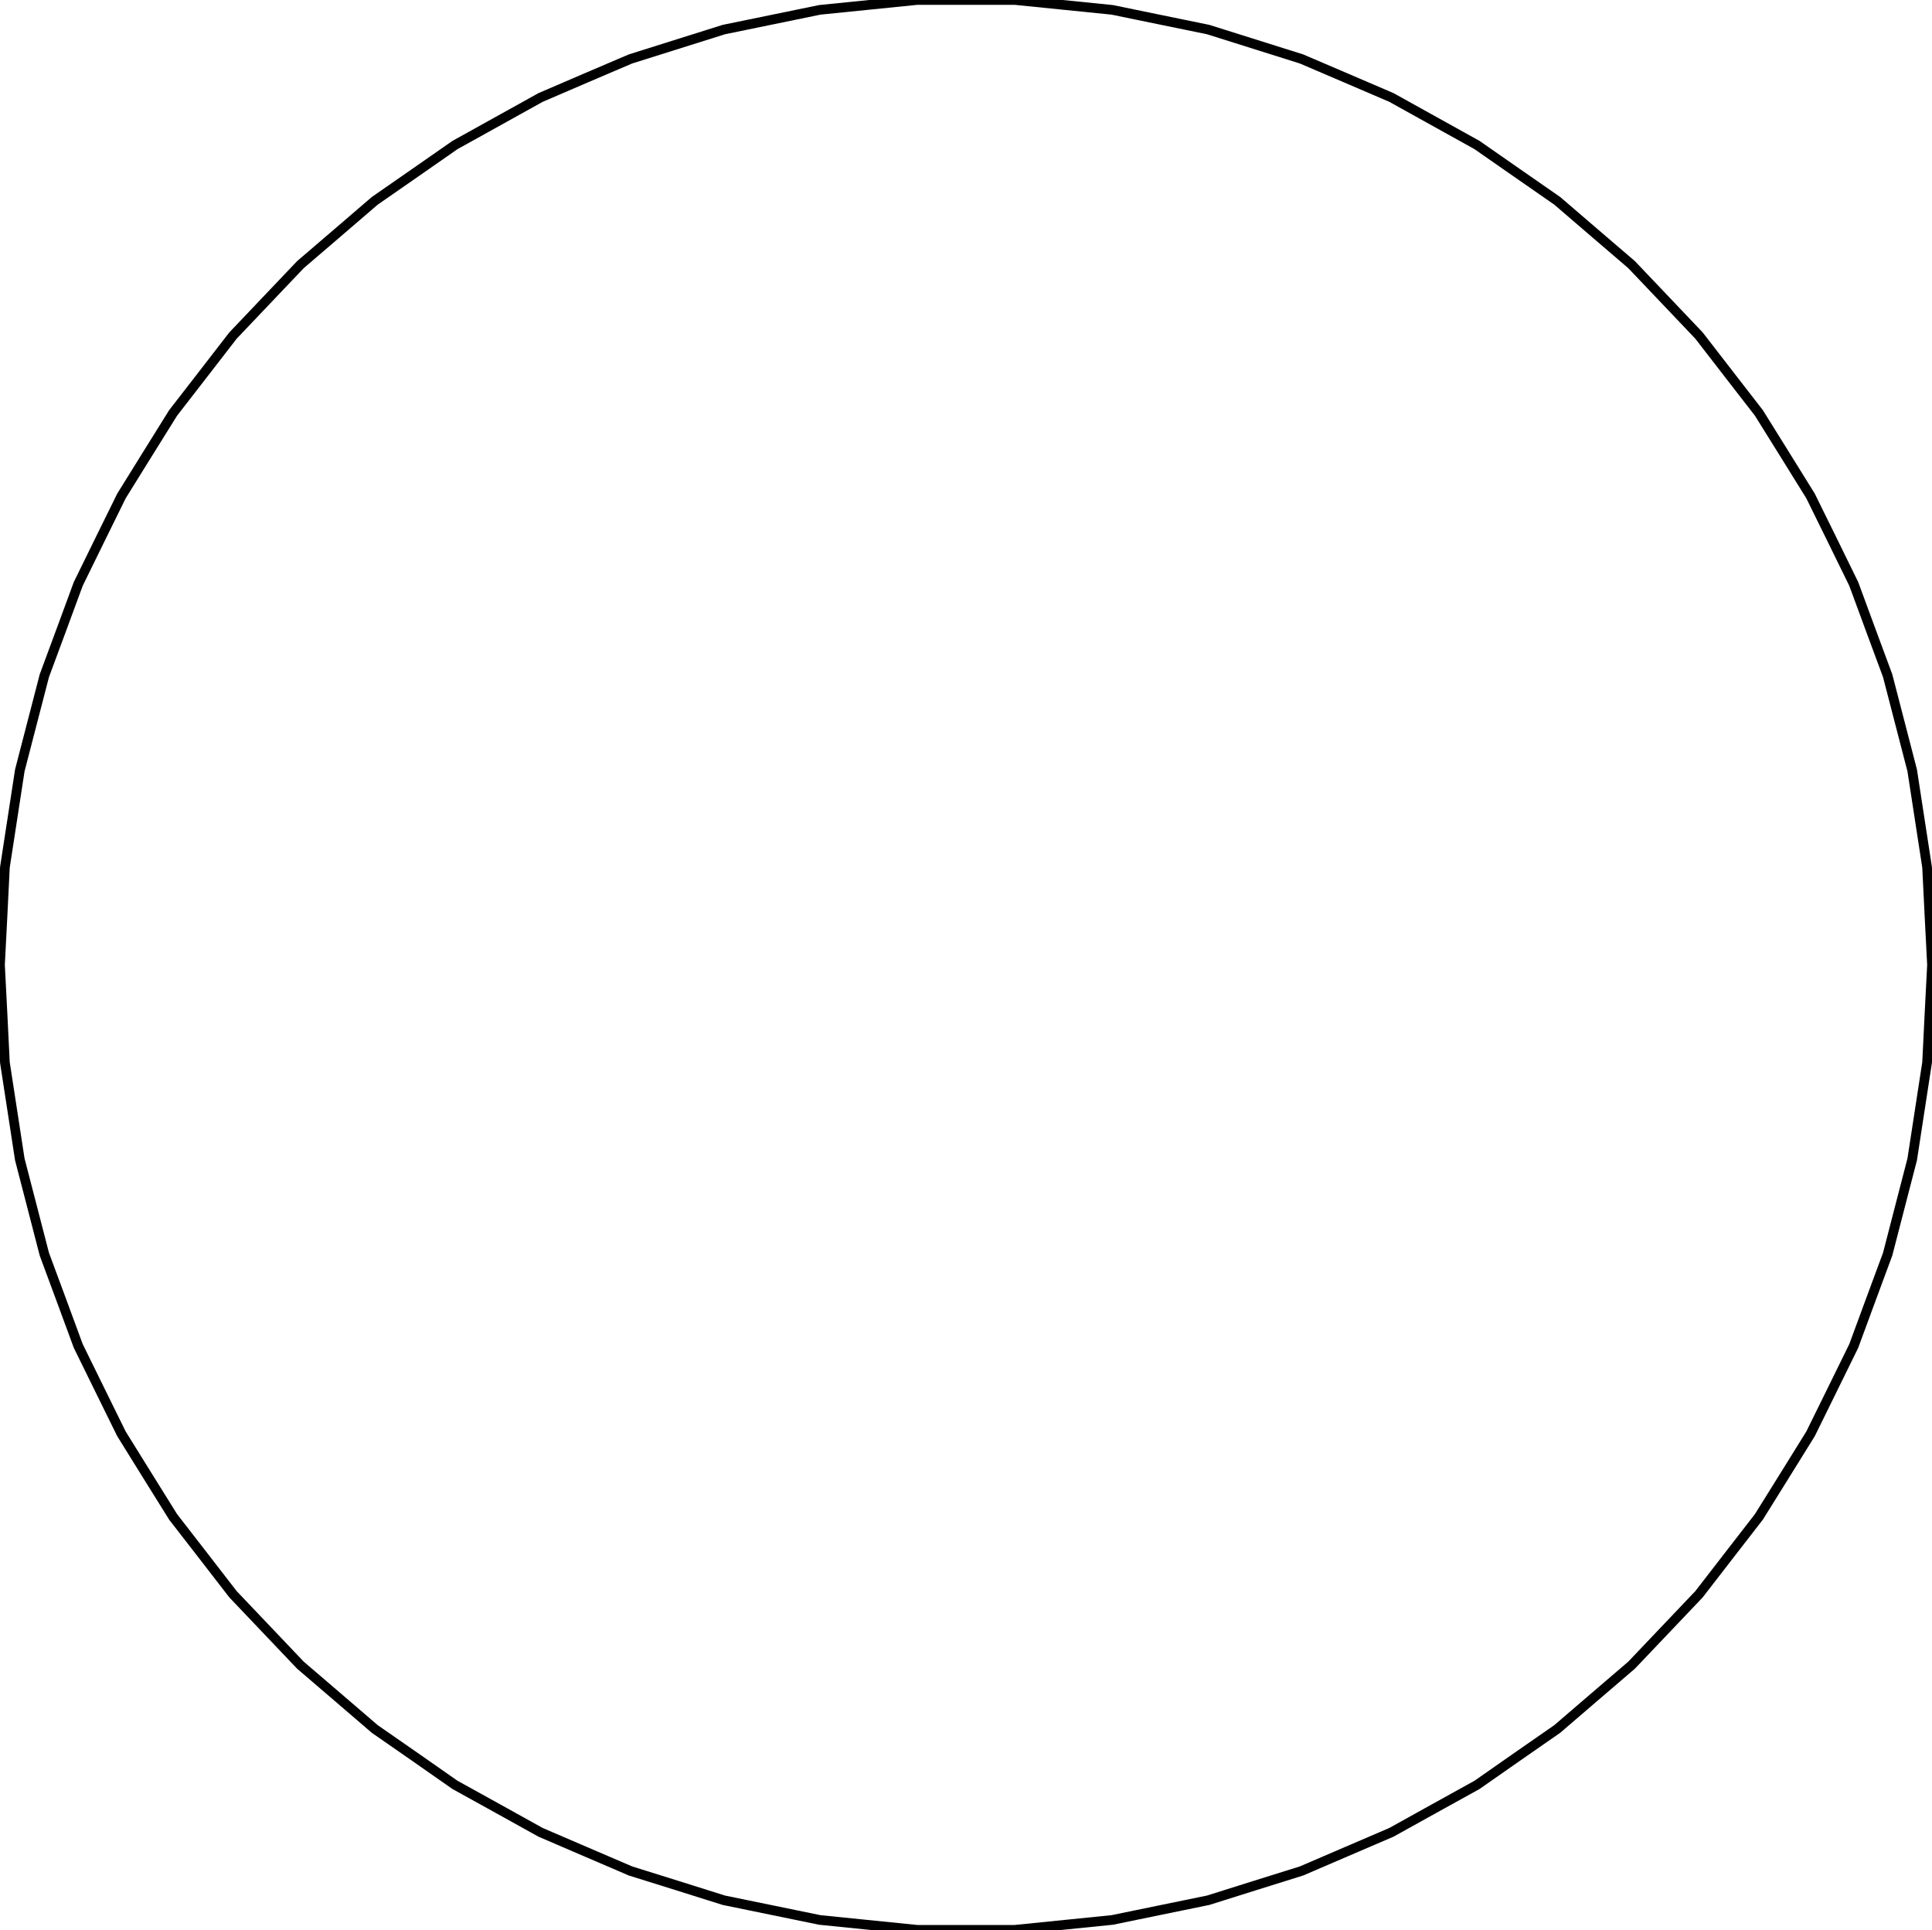
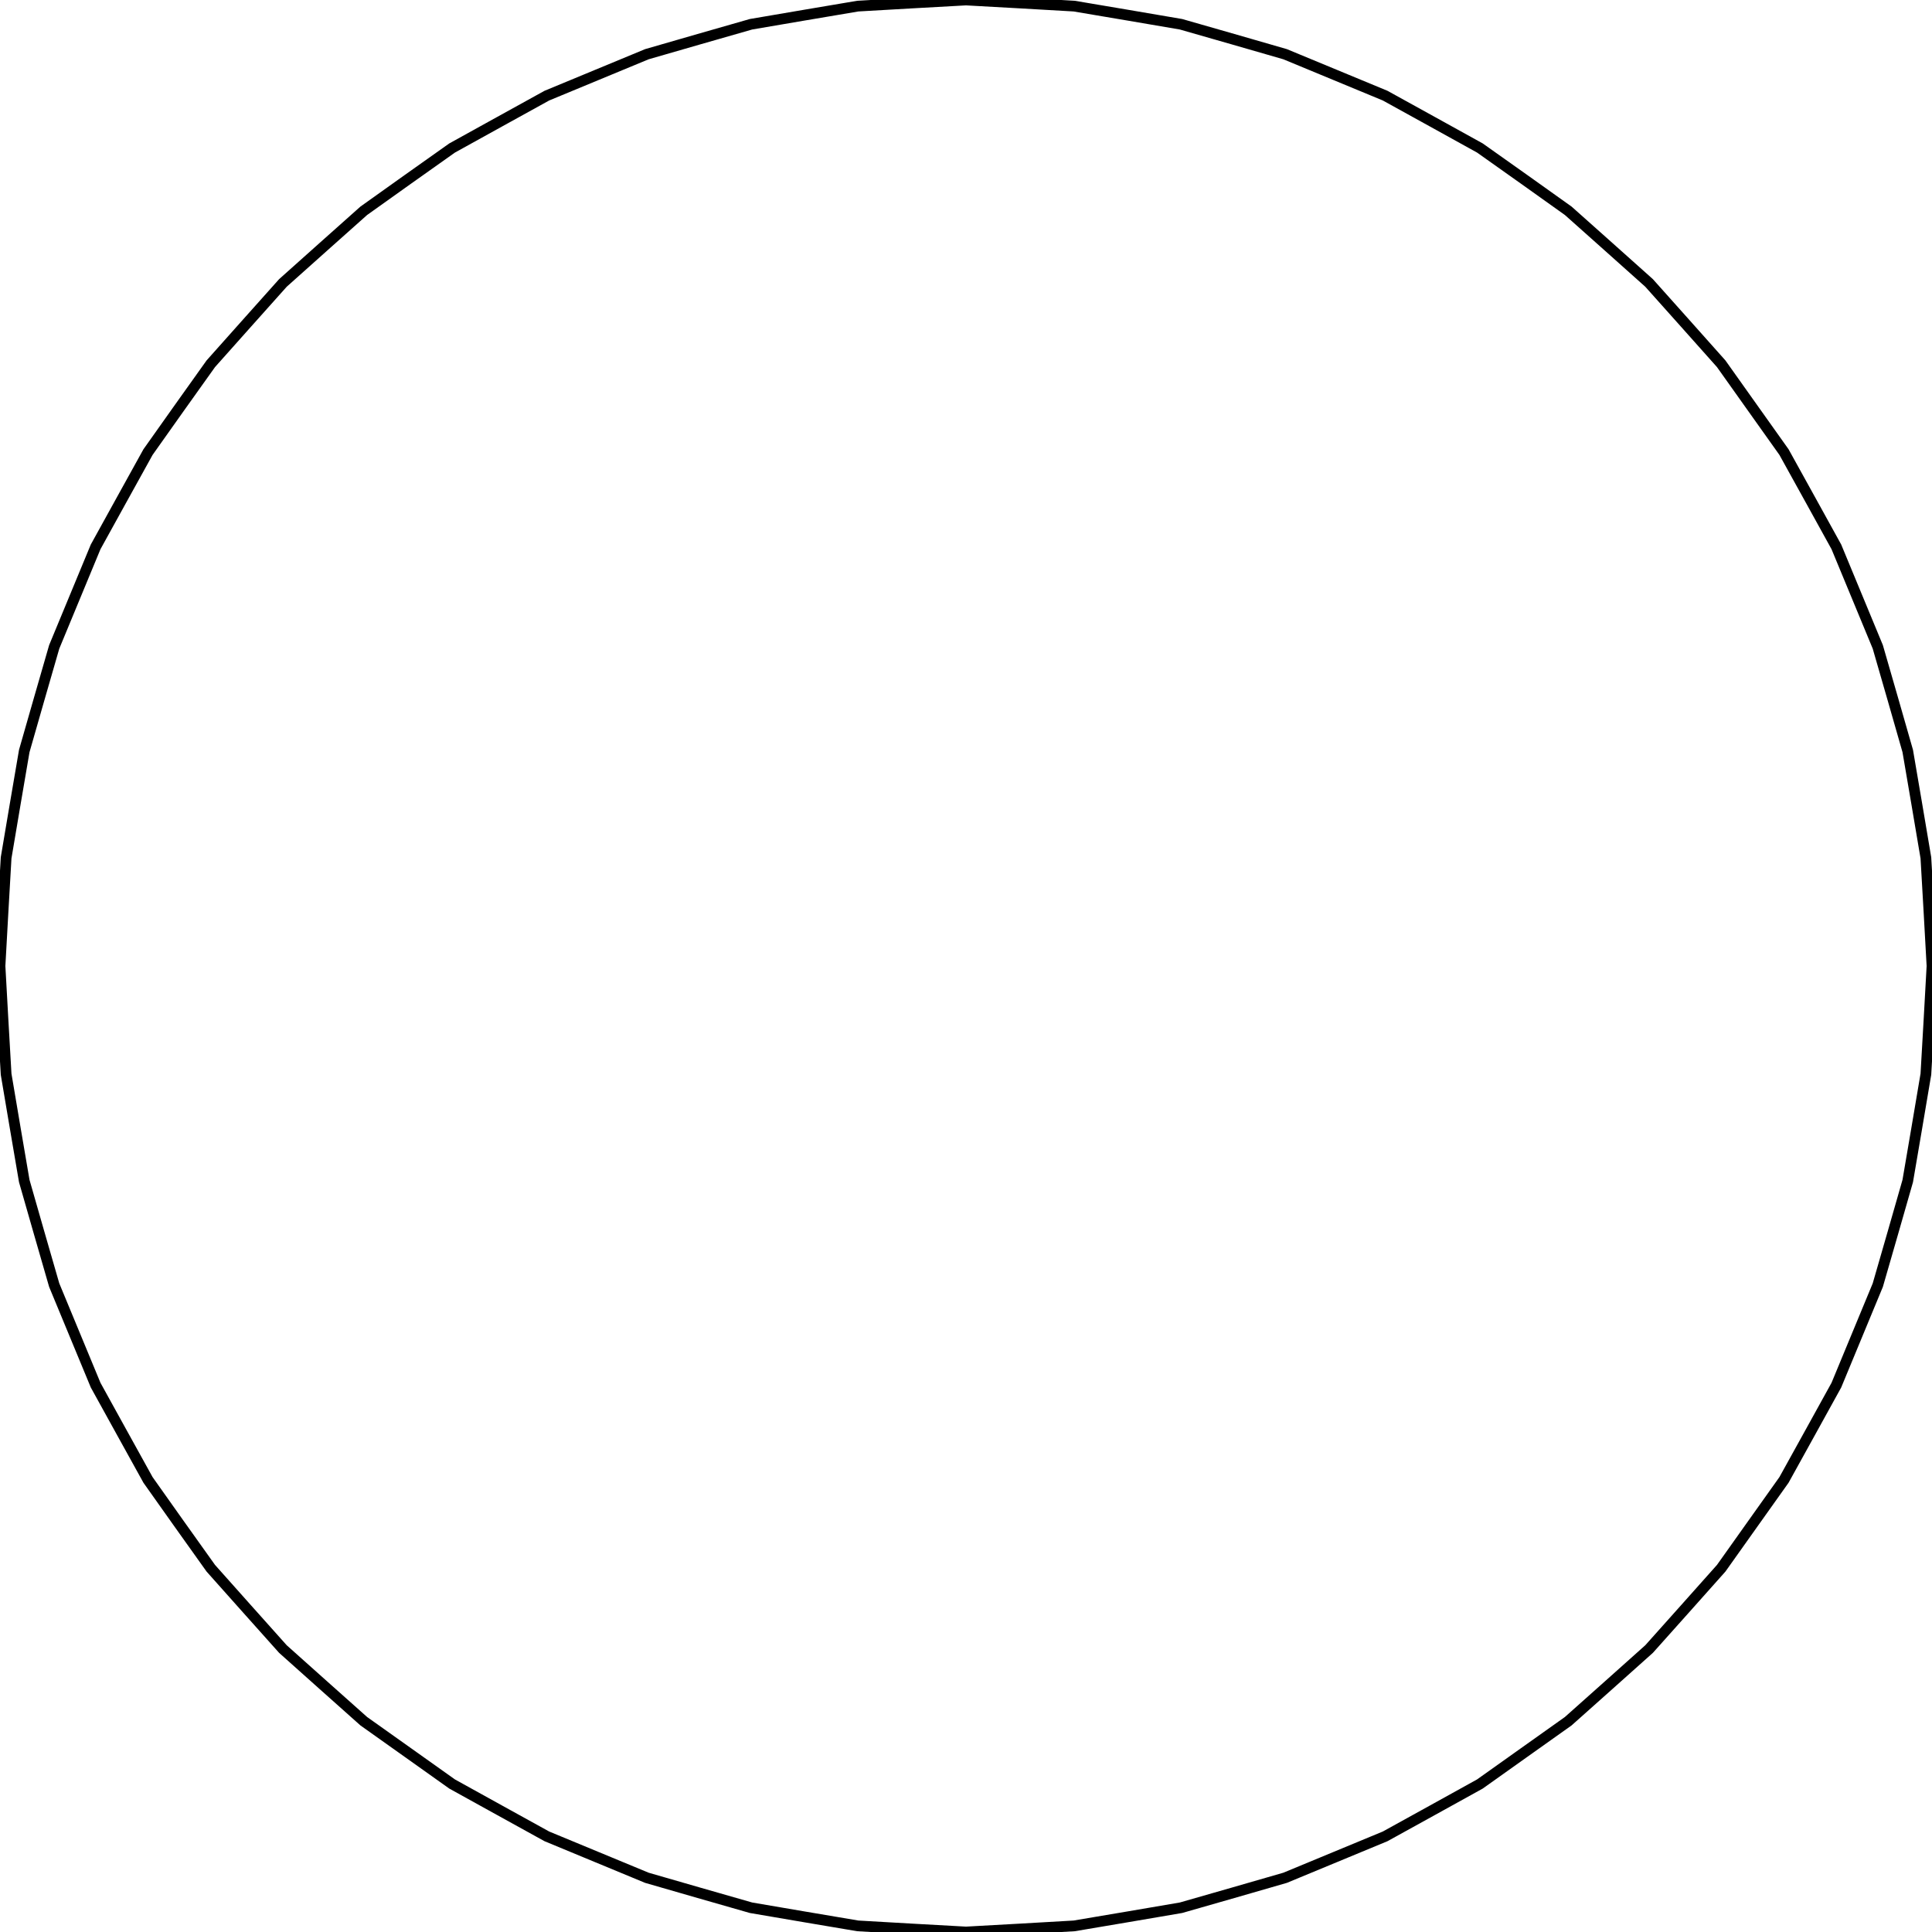
- <svg xmlns="http://www.w3.org/2000/svg" baseProfile="tiny" height="19.974 mm" width="20 mm" viewBox="0 0 20 19.974" version="1.1" stroke="black" stroke-width=".1" fill="none">
-   <path d="M9.494 0 L10 0 L10.506 0 L11.01 0.051 L11.514 0.102 L12.01 0.204 L12.507 0.306 L12.99 0.458 L13.473 0.61 L13.938 0.809 L14.404 1.009 L14.847 1.255 L15.29 1.501 L15.705 1.79 L16.121 2.079 L16.505 2.409 L16.89 2.739 L17.239 3.106 L17.588 3.473 L17.898 3.874 L18.208 4.274 L18.476 4.704 L18.743 5.134 L18.967 5.589 L19.19 6.044 L19.365 6.519 L19.541 6.994 L19.668 7.484 L19.795 7.974 L19.872 8.475 L19.949 8.975 L19.974 9.481 L20 9.987 L19.974 10.493 L19.949 10.999 L19.872 11.499 L19.795 12 L19.668 12.49 L19.541 12.981 L19.365 13.456 L19.19 13.931 L18.967 14.385 L18.743 14.84 L18.476 15.27 L18.208 15.7 L17.898 16.1 L17.588 16.501 L17.239 16.868 L16.89 17.235 L16.505 17.565 L16.121 17.895 L15.705 18.184 L15.29 18.474 L14.847 18.719 L14.404 18.965 L13.938 19.165 L13.473 19.365 L12.99 19.516 L12.507 19.668 L12.01 19.77 L11.514 19.872 L11.01 19.923 L10.506 19.974 L10 19.974 L9.494 19.974 L8.99 19.923 L8.486 19.872 L7.99 19.77 L7.493 19.668 L7.01 19.516 L6.527 19.365 L6.061 19.165 L5.596 18.965 L5.153 18.719 L4.71 18.474 L4.295 18.184 L3.879 17.895 L3.495 17.565 L3.11 17.235 L2.761 16.868 L2.412 16.501 L2.102 16.1 L1.792 15.7 L1.524 15.27 L1.257 14.84 L1.033 14.385 L0.81 13.931 L0.635 13.456 L0.459 12.981 L0.332 12.49 L0.205 12 L0.128 11.499 L0.051 10.999 L0.026 10.493 L0 9.987 L0.026 9.481 L0.051 8.975 L0.128 8.475 L0.205 7.974 L0.332 7.484 L0.459 6.994 L0.635 6.519 L0.81 6.044 L1.033 5.589 L1.257 5.134 L1.524 4.704 L1.792 4.274 L2.102 3.874 L2.412 3.473 L2.761 3.106 L3.11 2.739 L3.495 2.409 L3.879 2.079 L4.295 1.79 L4.71 1.501 L5.153 1.255 L5.596 1.009 L6.061 0.809 L6.527 0.61 L7.01 0.458 L7.493 0.306 L7.99 0.204 L8.486 0.102 L8.99 0.051 z" />
+ <svg xmlns="http://www.w3.org/2000/svg" baseProfile="tiny" height="18 mm" width="18 mm" viewBox="0 0 18 18" version="1.1" stroke="black" stroke-width=".1" fill="none">
+   <path d="M8.496 0.028 L9 0 L9.504 0.028 L10.008 0.057 L10.505 0.141 L11.003 0.226 L11.488 0.365 L11.973 0.505 L12.439 0.698 L12.905 0.891 L13.347 1.135 L13.788 1.379 L14.2 1.671 L14.611 1.964 L14.988 2.3 L15.364 2.636 L15.7 3.012 L16.036 3.389 L16.328 3.8 L16.621 4.212 L16.865 4.653 L17.109 5.095 L17.302 5.561 L17.495 6.027 L17.635 6.512 L17.774 6.997 L17.859 7.495 L17.943 7.992 L17.972 8.496 L18 9 L17.972 9.504 L17.943 10.008 L17.859 10.505 L17.774 11.003 L17.635 11.488 L17.495 11.973 L17.302 12.439 L17.109 12.905 L16.865 13.347 L16.621 13.788 L16.328 14.2 L16.036 14.611 L15.7 14.988 L15.364 15.364 L14.988 15.7 L14.611 16.036 L14.2 16.328 L13.788 16.621 L13.347 16.865 L12.905 17.109 L12.439 17.302 L11.973 17.495 L11.488 17.635 L11.003 17.774 L10.505 17.859 L10.008 17.943 L9.504 17.972 L9 18 L8.496 17.972 L7.992 17.943 L7.495 17.859 L6.997 17.774 L6.512 17.635 L6.027 17.495 L5.561 17.302 L5.095 17.109 L4.653 16.865 L4.212 16.621 L3.8 16.328 L3.389 16.036 L3.012 15.7 L2.636 15.364 L2.3 14.988 L1.964 14.611 L1.671 14.2 L1.379 13.788 L1.135 13.347 L0.891 12.905 L0.698 12.439 L0.505 11.973 L0.365 11.488 L0.226 11.003 L0.141 10.505 L0.057 10.008 L0.028 9.504 L0 9 L0.028 8.496 L0.057 7.992 L0.141 7.495 L0.226 6.997 L0.365 6.512 L0.505 6.027 L0.698 5.561 L0.891 5.095 L1.135 4.653 L1.379 4.212 L1.671 3.8 L1.964 3.389 L2.3 3.012 L2.636 2.636 L3.012 2.3 L3.389 1.964 L3.8 1.671 L4.212 1.379 L4.653 1.135 L5.095 0.891 L5.561 0.698 L6.027 0.505 L6.512 0.365 L6.997 0.226 L7.495 0.141 L7.992 0.057 z" />
</svg>
